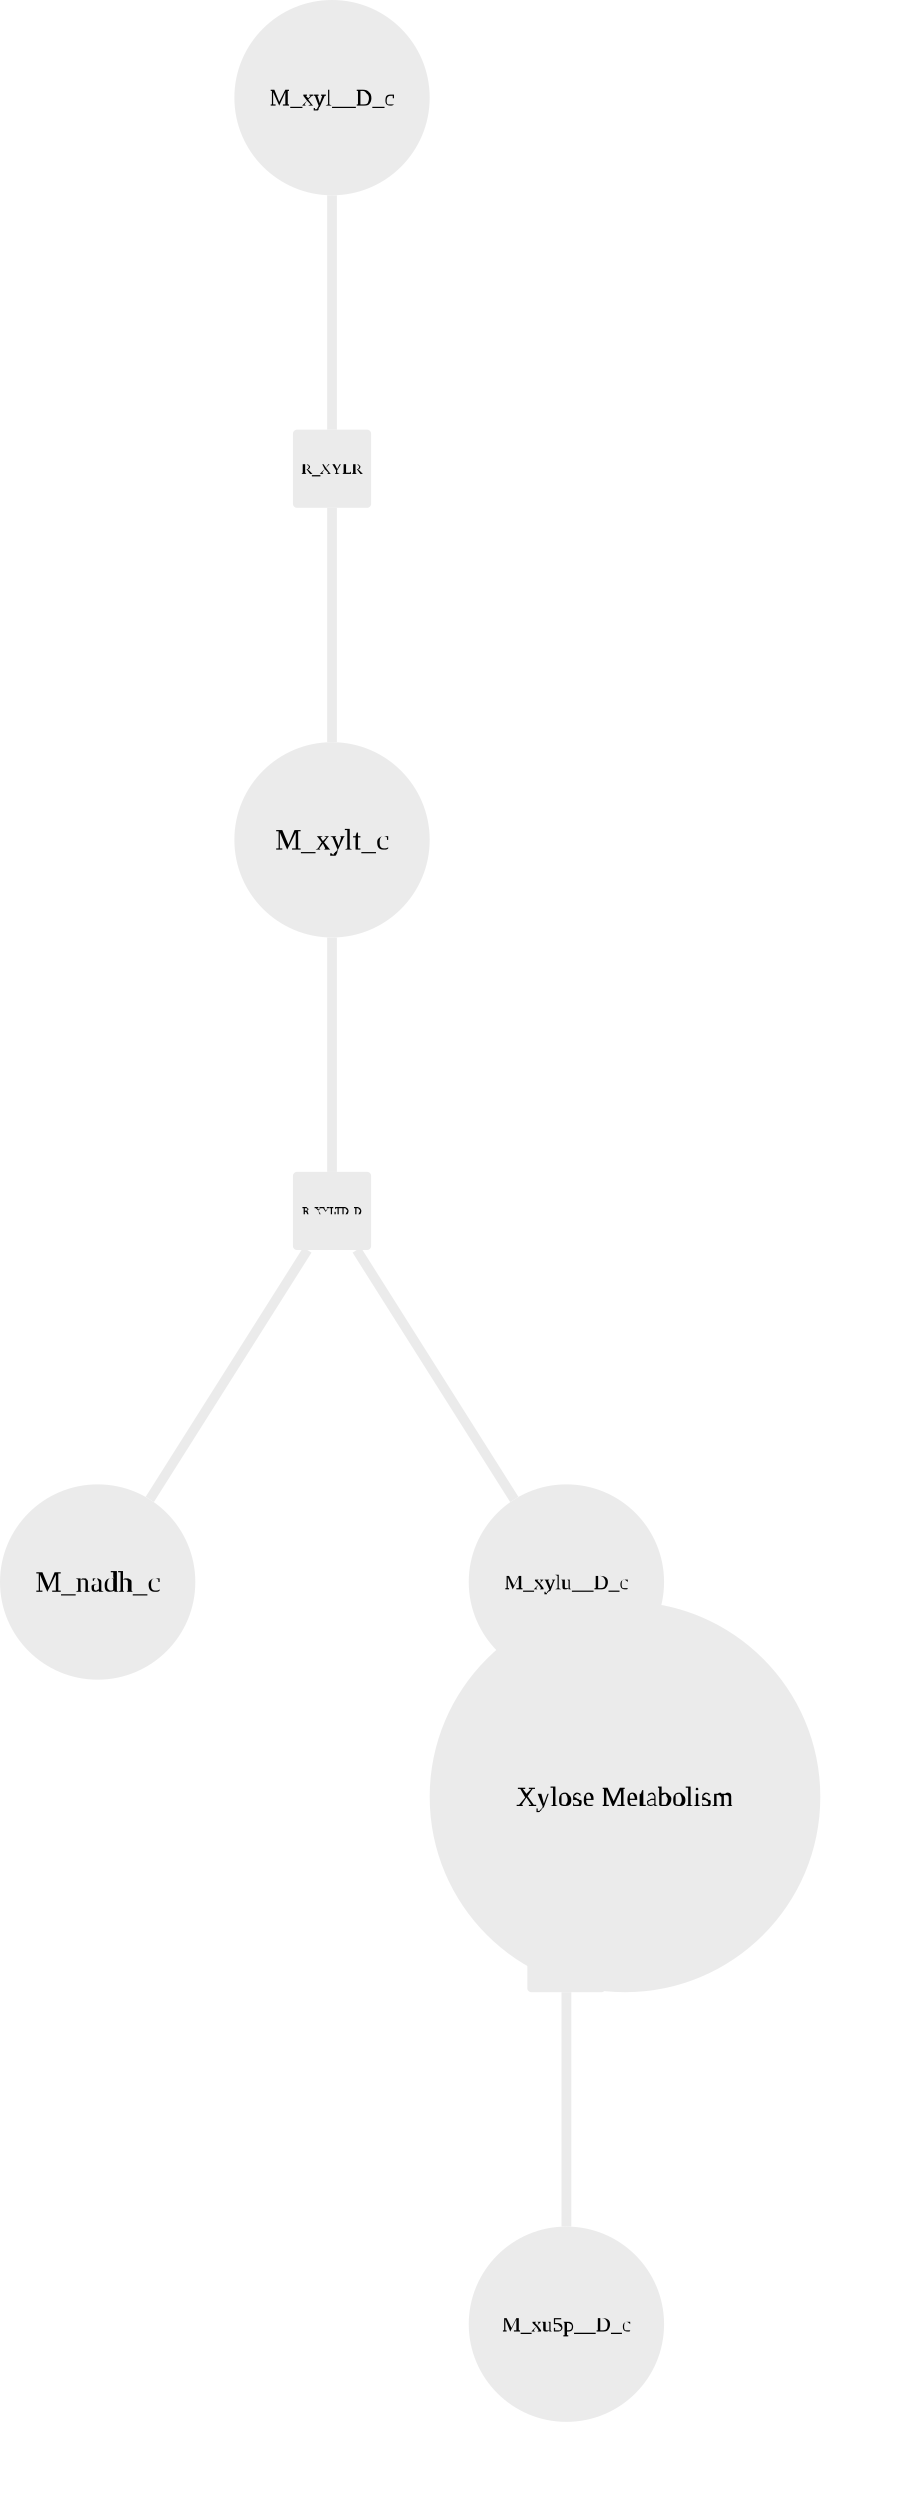
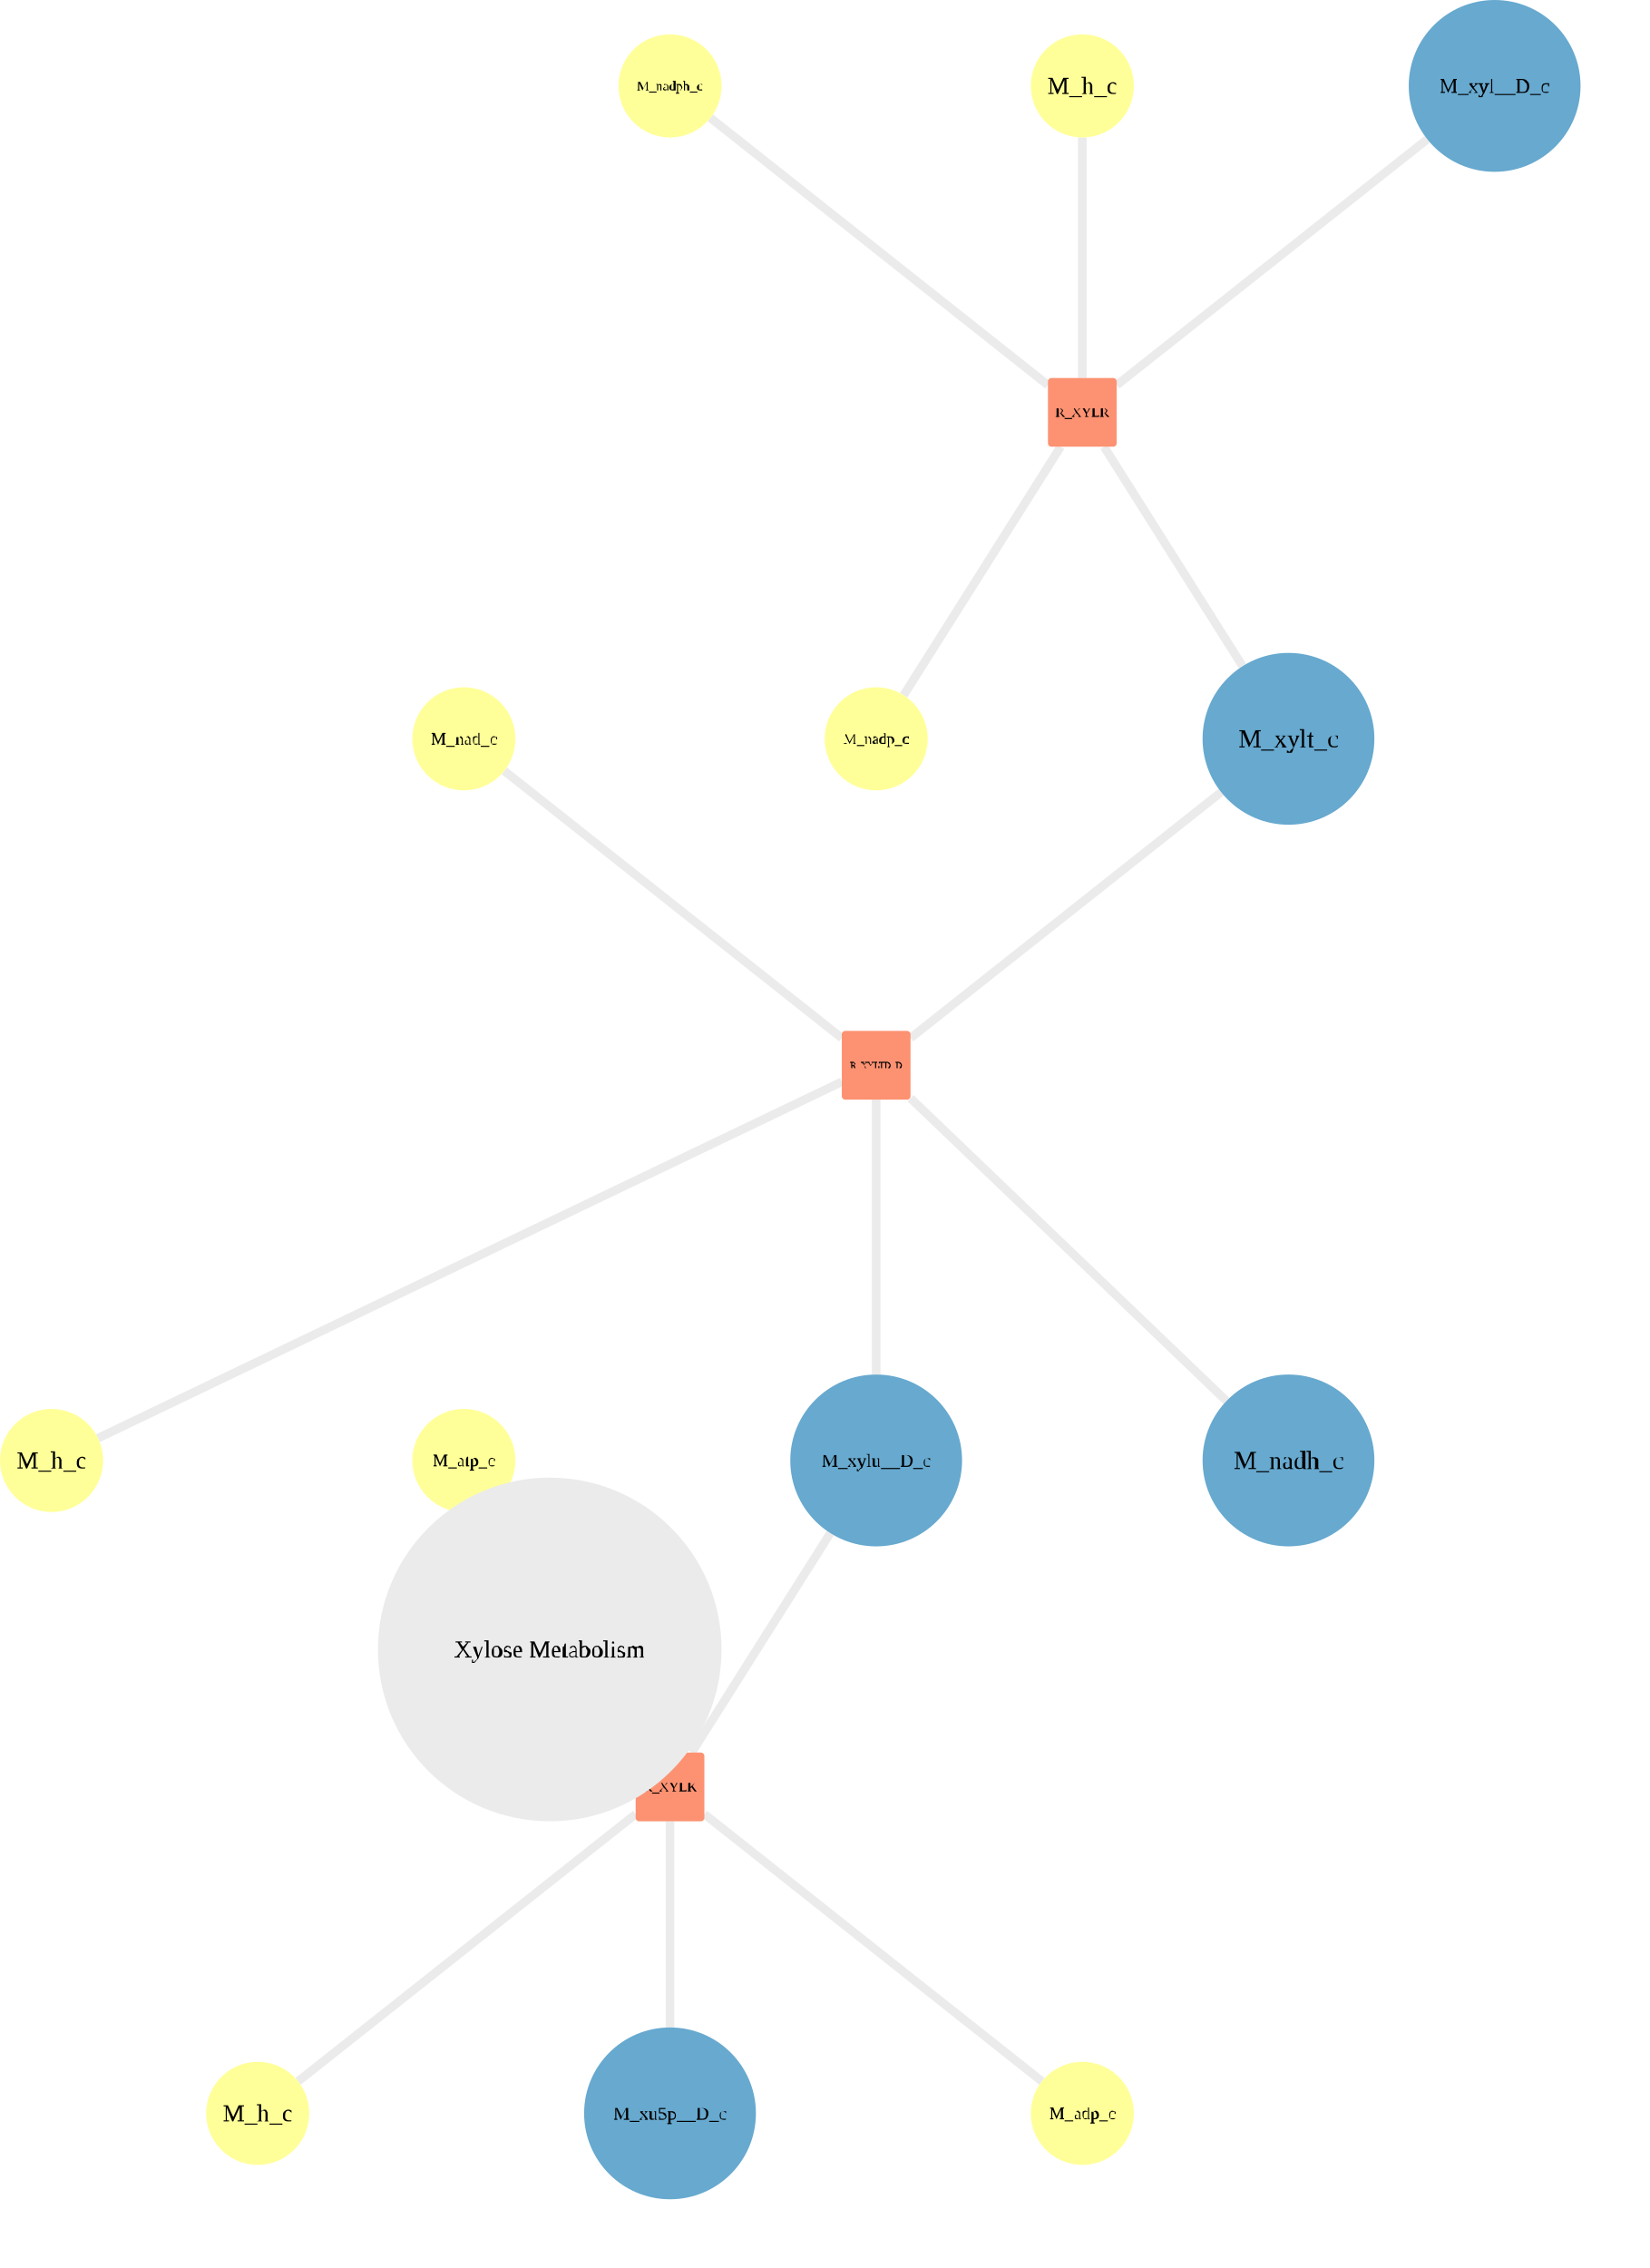
- <svg xmlns="http://www.w3.org/2000/svg" width="11.5" height="32" viewbox="0 0 21.5 42" version="1.1">
-   <rect width="11.5" height="32" fill="rgb(255,255,255)" />
-   <g desc="Graph" transform="translate(8,23) scale(1,-1)">
+ <svg xmlns="http://www.w3.org/2000/svg" width="24" height="33" viewbox="0 0 34 43" version="1.1">
+   <rect width="24" height="33" fill="rgb(255,255,255)" />
+   <g desc="Graph" transform="translate(8,24) scale(1,-1)">
    <g id="Edges" desc="This is the group of edges">
      <g id="0">
-         <path d="M -3.75,20.5 L -3.75,17.5" fill="none" stroke-width="0.125" stroke-opacity="1" stroke="rgb(235,235,235)" />
+         <path d="M -0.662,12.784 L 4.25,8.896" fill="none" stroke-width="0.125" stroke-opacity="1" stroke="rgb(235,235,235)" />
      </g>
      <g id="1">
-         <path d="M -3.75,16.5 L -3.75,13.5" fill="none" stroke-width="0.125" stroke-opacity="1" stroke="rgb(235,235,235)" />
+         <path d="M 4.25,8.26 L -6.574,3.074" fill="none" stroke-width="0.125" stroke-opacity="1" stroke="rgb(235,235,235)" />
      </g>
      <g id="2">
-         <path d="M -3.75,11 L -3.75,8" fill="none" stroke-width="0.125" stroke-opacity="1" stroke="rgb(235,235,235)" />
+         <path d="M 7.434,17.5 L 5.15,13.884" fill="none" stroke-width="0.125" stroke-opacity="1" stroke="rgb(235,235,235)" />
      </g>
      <g id="3">
-         <path d="M -0.75,1.5 L -0.75,-1.5" fill="none" stroke-width="0.125" stroke-opacity="1" stroke="rgb(235,235,235)" />
+         <path d="M 7.75,22 L 7.75,18.5" fill="none" stroke-width="0.125" stroke-opacity="1" stroke="rgb(235,235,235)" />
      </g>
      <g id="4">
-         <path d="M -4.066,7 L -6.083,3.807" fill="none" stroke-width="0.125" stroke-opacity="1" stroke="rgb(235,235,235)" />
+         <path d="M 2.338,22.285 L 7.25,18.396" fill="none" stroke-width="0.125" stroke-opacity="1" stroke="rgb(235,235,235)" />
      </g>
      <g id="5">
-         <path d="M -3.434,7 L -1.417,3.807" fill="none" stroke-width="0.125" stroke-opacity="1" stroke="rgb(235,235,235)" />
+         <path d="M 1.75,-2.5 L 1.75,-5.5" fill="none" stroke-width="0.125" stroke-opacity="1" stroke="rgb(235,235,235)" />
      </g>
      <g id="6">
-         <path d="M -0.75,-2.5 L -0.75,-5.5" fill="none" stroke-width="0.125" stroke-opacity="1" stroke="rgb(235,235,235)" />
+         <path d="M 5.25,8.021 L 9.848,3.615" fill="none" stroke-width="0.125" stroke-opacity="1" stroke="rgb(235,235,235)" />
+       </g>
+       <g id="7">
+         <path d="M 4.083,1.693 L 2.066,-1.5" fill="none" stroke-width="0.125" stroke-opacity="1" stroke="rgb(235,235,235)" />
+       </g>
+       <g id="8">
+         <path d="M 8.066,17.5 L 10.082,14.307" fill="none" stroke-width="0.125" stroke-opacity="1" stroke="rgb(235,235,235)" />
+       </g>
+       <g id="9">
+         <path d="M 9.77,12.474 L 5.25,8.896" fill="none" stroke-width="0.125" stroke-opacity="1" stroke="rgb(235,235,235)" />
+       </g>
+       <g id="10">
+         <path d="M 12.77,21.974 L 8.25,18.396" fill="none" stroke-width="0.125" stroke-opacity="1" stroke="rgb(235,235,235)" />
+       </g>
+       <g id="11">
+         <path d="M 2.25,-2.396 L 7.162,-6.284" fill="none" stroke-width="0.125" stroke-opacity="1" stroke="rgb(235,235,235)" />
+       </g>
+       <g id="12">
+         <path d="M -0.85,2.116 L 1.434,-1.5" fill="none" stroke-width="0.125" stroke-opacity="1" stroke="rgb(235,235,235)" />
+       </g>
+       <g id="13">
+         <path d="M 4.75,8 L 4.75,4" fill="none" stroke-width="0.125" stroke-opacity="1" stroke="rgb(235,235,235)" />
+       </g>
+       <g id="14">
+         <path d="M 1.25,-2.396 L -3.662,-6.284" fill="none" stroke-width="0.125" stroke-opacity="1" stroke="rgb(235,235,235)" />
      </g>
    </g>
    <g id="Nodes" desc="This is the group of nodes">
      <g id="0">
-         <ellipse cx="-3.75" cy="12.25" rx="1.25" ry="1.25" fill="rgb(235,235,235)" fill-opacity="1" />
-         <text x="-3.75" y="-12.125" font-size="0.375" text-anchor="middle" transform="scale(1,-1)" stroke-width="0" fill="rgb(0,0,0)" fill-opacity="1">M_xylt_c</text>
+         <ellipse cx="-1.25" cy="13.25" rx="0.75" ry="0.75" fill="rgb(255,255,153)" fill-opacity="1" />
+         <text x="-1.25" y="-13.164" font-size="0.257" text-anchor="middle" transform="scale(1,-1)" stroke-width="0" fill="rgb(0,0,0)" fill-opacity="1">M_nad_c</text>
      </g>
      <g id="1">
-         <ellipse cx="-0.75" cy="-6.75" rx="1.25" ry="1.25" fill="rgb(235,235,235)" fill-opacity="1" />
-         <text x="-0.75" y="6.841" font-size="0.273" text-anchor="middle" transform="scale(1,-1)" stroke-width="0" fill="rgb(0,0,0)" fill-opacity="1">M_xu5p__D_c</text>
+         <ellipse cx="-7.25" cy="2.75" rx="0.75" ry="0.75" fill="rgb(255,255,153)" fill-opacity="1" />
+         <text x="-7.25" y="-2.63" font-size="0.36" text-anchor="middle" transform="scale(1,-1)" stroke-width="0" fill="rgb(0,0,0)" fill-opacity="1">M_h_c</text>
      </g>
      <g id="2">
-         <ellipse cx="-6.75" cy="2.75" rx="1.25" ry="1.25" fill="rgb(235,235,235)" fill-opacity="1" />
-         <text x="-6.75" y="-2.625" font-size="0.375" text-anchor="middle" transform="scale(1,-1)" stroke-width="0" fill="rgb(0,0,0)" fill-opacity="1">M_nadh_c</text>
+         <ellipse cx="4.75" cy="13.25" rx="0.75" ry="0.75" fill="rgb(255,255,153)" fill-opacity="1" />
+         <text x="4.75" y="-13.175" font-size="0.225" text-anchor="middle" transform="scale(1,-1)" stroke-width="0" fill="rgb(0,0,0)" fill-opacity="1">M_nadp_c</text>
      </g>
      <g id="3">
-         <ellipse cx="-0.75" cy="2.75" rx="1.25" ry="1.25" fill="rgb(235,235,235)" fill-opacity="1" />
-         <text x="-0.75" y="-2.659" font-size="0.273" text-anchor="middle" transform="scale(1,-1)" stroke-width="0" fill="rgb(0,0,0)" fill-opacity="1">M_xylu__D_c</text>
+         <ellipse cx="1.75" cy="22.75" rx="0.75" ry="0.75" fill="rgb(255,255,153)" fill-opacity="1" />
+         <text x="1.75" y="-22.683" font-size="0.2" text-anchor="middle" transform="scale(1,-1)" stroke-width="0" fill="rgb(0,0,0)" fill-opacity="1">M_nadph_c</text>
      </g>
      <g id="4">
-         <ellipse cx="-3.75" cy="21.75" rx="1.25" ry="1.25" fill="rgb(235,235,235)" fill-opacity="1" />
-         <text x="-3.75" y="-21.65" font-size="0.3" text-anchor="middle" transform="scale(1,-1)" stroke-width="0" fill="rgb(0,0,0)" fill-opacity="1">M_xyl__D_c</text>
+         <rect x="4.25" y="8" width="1" height="1" rx="0.05" ry="0.05" fill="rgb(252,146,114)" fill-opacity="1" />
+         <text x="4.75" y="-8.456" font-size="0.133" text-anchor="middle" transform="scale(1,-1)" stroke-width="0" fill="rgb(0,0,0)" fill-opacity="1">R_XYLTD_D</text>
      </g>
      <g id="5">
-         <rect x="-1.25" y="-2.5" width="1" height="1" rx="0.05" ry="0.05" fill="rgb(235,235,235)" fill-opacity="1" />
-         <text x="-0.75" y="2.067" font-size="0.2" text-anchor="middle" transform="scale(1,-1)" stroke-width="0" fill="rgb(0,0,0)" fill-opacity="1">R_XYLK</text>
+         <ellipse cx="-4.25" cy="-6.75" rx="0.75" ry="0.75" fill="rgb(255,255,153)" fill-opacity="1" />
+         <text x="-4.25" y="6.87" font-size="0.36" text-anchor="middle" transform="scale(1,-1)" stroke-width="0" fill="rgb(0,0,0)" fill-opacity="1">M_h_c</text>
      </g>
      <g id="6">
-         <rect x="-4.25" y="16.5" width="1" height="1" rx="0.05" ry="0.05" fill="rgb(235,235,235)" fill-opacity="1" />
-         <text x="-3.75" y="-16.933" font-size="0.2" text-anchor="middle" transform="scale(1,-1)" stroke-width="0" fill="rgb(0,0,0)" fill-opacity="1">R_XYLR</text>
+         <rect x="7.25" y="17.5" width="1" height="1" rx="0.05" ry="0.05" fill="rgb(252,146,114)" fill-opacity="1" />
+         <text x="7.75" y="-17.933" font-size="0.2" text-anchor="middle" transform="scale(1,-1)" stroke-width="0" fill="rgb(0,0,0)" fill-opacity="1">R_XYLR</text>
      </g>
      <g id="7">
-         <rect x="-4.25" y="7" width="1" height="1" rx="0.05" ry="0.05" fill="rgb(235,235,235)" fill-opacity="1" />
-         <text x="-3.75" y="-7.456" font-size="0.133" text-anchor="middle" transform="scale(1,-1)" stroke-width="0" fill="rgb(0,0,0)" fill-opacity="1">R_XYLTD_D</text>
+         <rect x="1.25" y="-2.5" width="1" height="1" rx="0.05" ry="0.05" fill="rgb(252,146,114)" fill-opacity="1" />
+         <text x="1.75" y="2.067" font-size="0.2" text-anchor="middle" transform="scale(1,-1)" stroke-width="0" fill="rgb(0,0,0)" fill-opacity="1">R_XYLK</text>
      </g>
      <g id="8">
+         <ellipse cx="-1.25" cy="2.75" rx="0.75" ry="0.75" fill="rgb(255,255,153)" fill-opacity="1" />
+         <text x="-1.25" y="-2.664" font-size="0.257" text-anchor="middle" transform="scale(1,-1)" stroke-width="0" fill="rgb(0,0,0)" fill-opacity="1">M_atp_c</text>
+       </g>
+       <g id="9">
+         <ellipse cx="7.75" cy="22.75" rx="0.75" ry="0.75" fill="rgb(255,255,153)" fill-opacity="1" />
+         <text x="7.75" y="-22.63" font-size="0.36" text-anchor="middle" transform="scale(1,-1)" stroke-width="0" fill="rgb(0,0,0)" fill-opacity="1">M_h_c</text>
+       </g>
+       <g id="10">
+         <ellipse cx="4.75" cy="2.75" rx="1.25" ry="1.25" fill="rgb(103,169,207)" fill-opacity="1" />
+         <text x="4.75" y="-2.659" font-size="0.273" text-anchor="middle" transform="scale(1,-1)" stroke-width="0" fill="rgb(0,0,0)" fill-opacity="1">M_xylu__D_c</text>
+       </g>
+       <g id="11">
+         <ellipse cx="10.75" cy="2.75" rx="1.25" ry="1.25" fill="rgb(103,169,207)" fill-opacity="1" />
+         <text x="10.75" y="-2.625" font-size="0.375" text-anchor="middle" transform="scale(1,-1)" stroke-width="0" fill="rgb(0,0,0)" fill-opacity="1">M_nadh_c</text>
+       </g>
+       <g id="12">
+         <ellipse cx="1.75" cy="-6.75" rx="1.25" ry="1.25" fill="rgb(103,169,207)" fill-opacity="1" />
+         <text x="1.75" y="6.841" font-size="0.273" text-anchor="middle" transform="scale(1,-1)" stroke-width="0" fill="rgb(0,0,0)" fill-opacity="1">M_xu5p__D_c</text>
+       </g>
+       <g id="13">
+         <ellipse cx="10.75" cy="13.25" rx="1.25" ry="1.25" fill="rgb(103,169,207)" fill-opacity="1" />
+         <text x="10.75" y="-13.125" font-size="0.375" text-anchor="middle" transform="scale(1,-1)" stroke-width="0" fill="rgb(0,0,0)" fill-opacity="1">M_xylt_c</text>
+       </g>
+       <g id="14">
+         <ellipse cx="13.75" cy="22.75" rx="1.25" ry="1.25" fill="rgb(103,169,207)" fill-opacity="1" />
+         <text x="13.75" y="-22.65" font-size="0.3" text-anchor="middle" transform="scale(1,-1)" stroke-width="0" fill="rgb(0,0,0)" fill-opacity="1">M_xyl__D_c</text>
+       </g>
+       <g id="15">
+         <ellipse cx="7.75" cy="-6.75" rx="0.75" ry="0.75" fill="rgb(255,255,153)" fill-opacity="1" />
+         <text x="7.75" y="6.836" font-size="0.257" text-anchor="middle" transform="scale(1,-1)" stroke-width="0" fill="rgb(0,0,0)" fill-opacity="1">M_adp_c</text>
+       </g>
+       <g id="16">
        <ellipse cx="0" cy="0" rx="2.5" ry="2.5" fill="rgb(235,235,235)" fill-opacity="1" />
        <text x="0" y="0.118" font-size="0.353" text-anchor="middle" transform="scale(1,-1)" stroke-width="0" fill="rgb(0,0,0)" fill-opacity="1">Xylose Metabolism</text>
      </g>
    </g>
  </g>
</svg>
